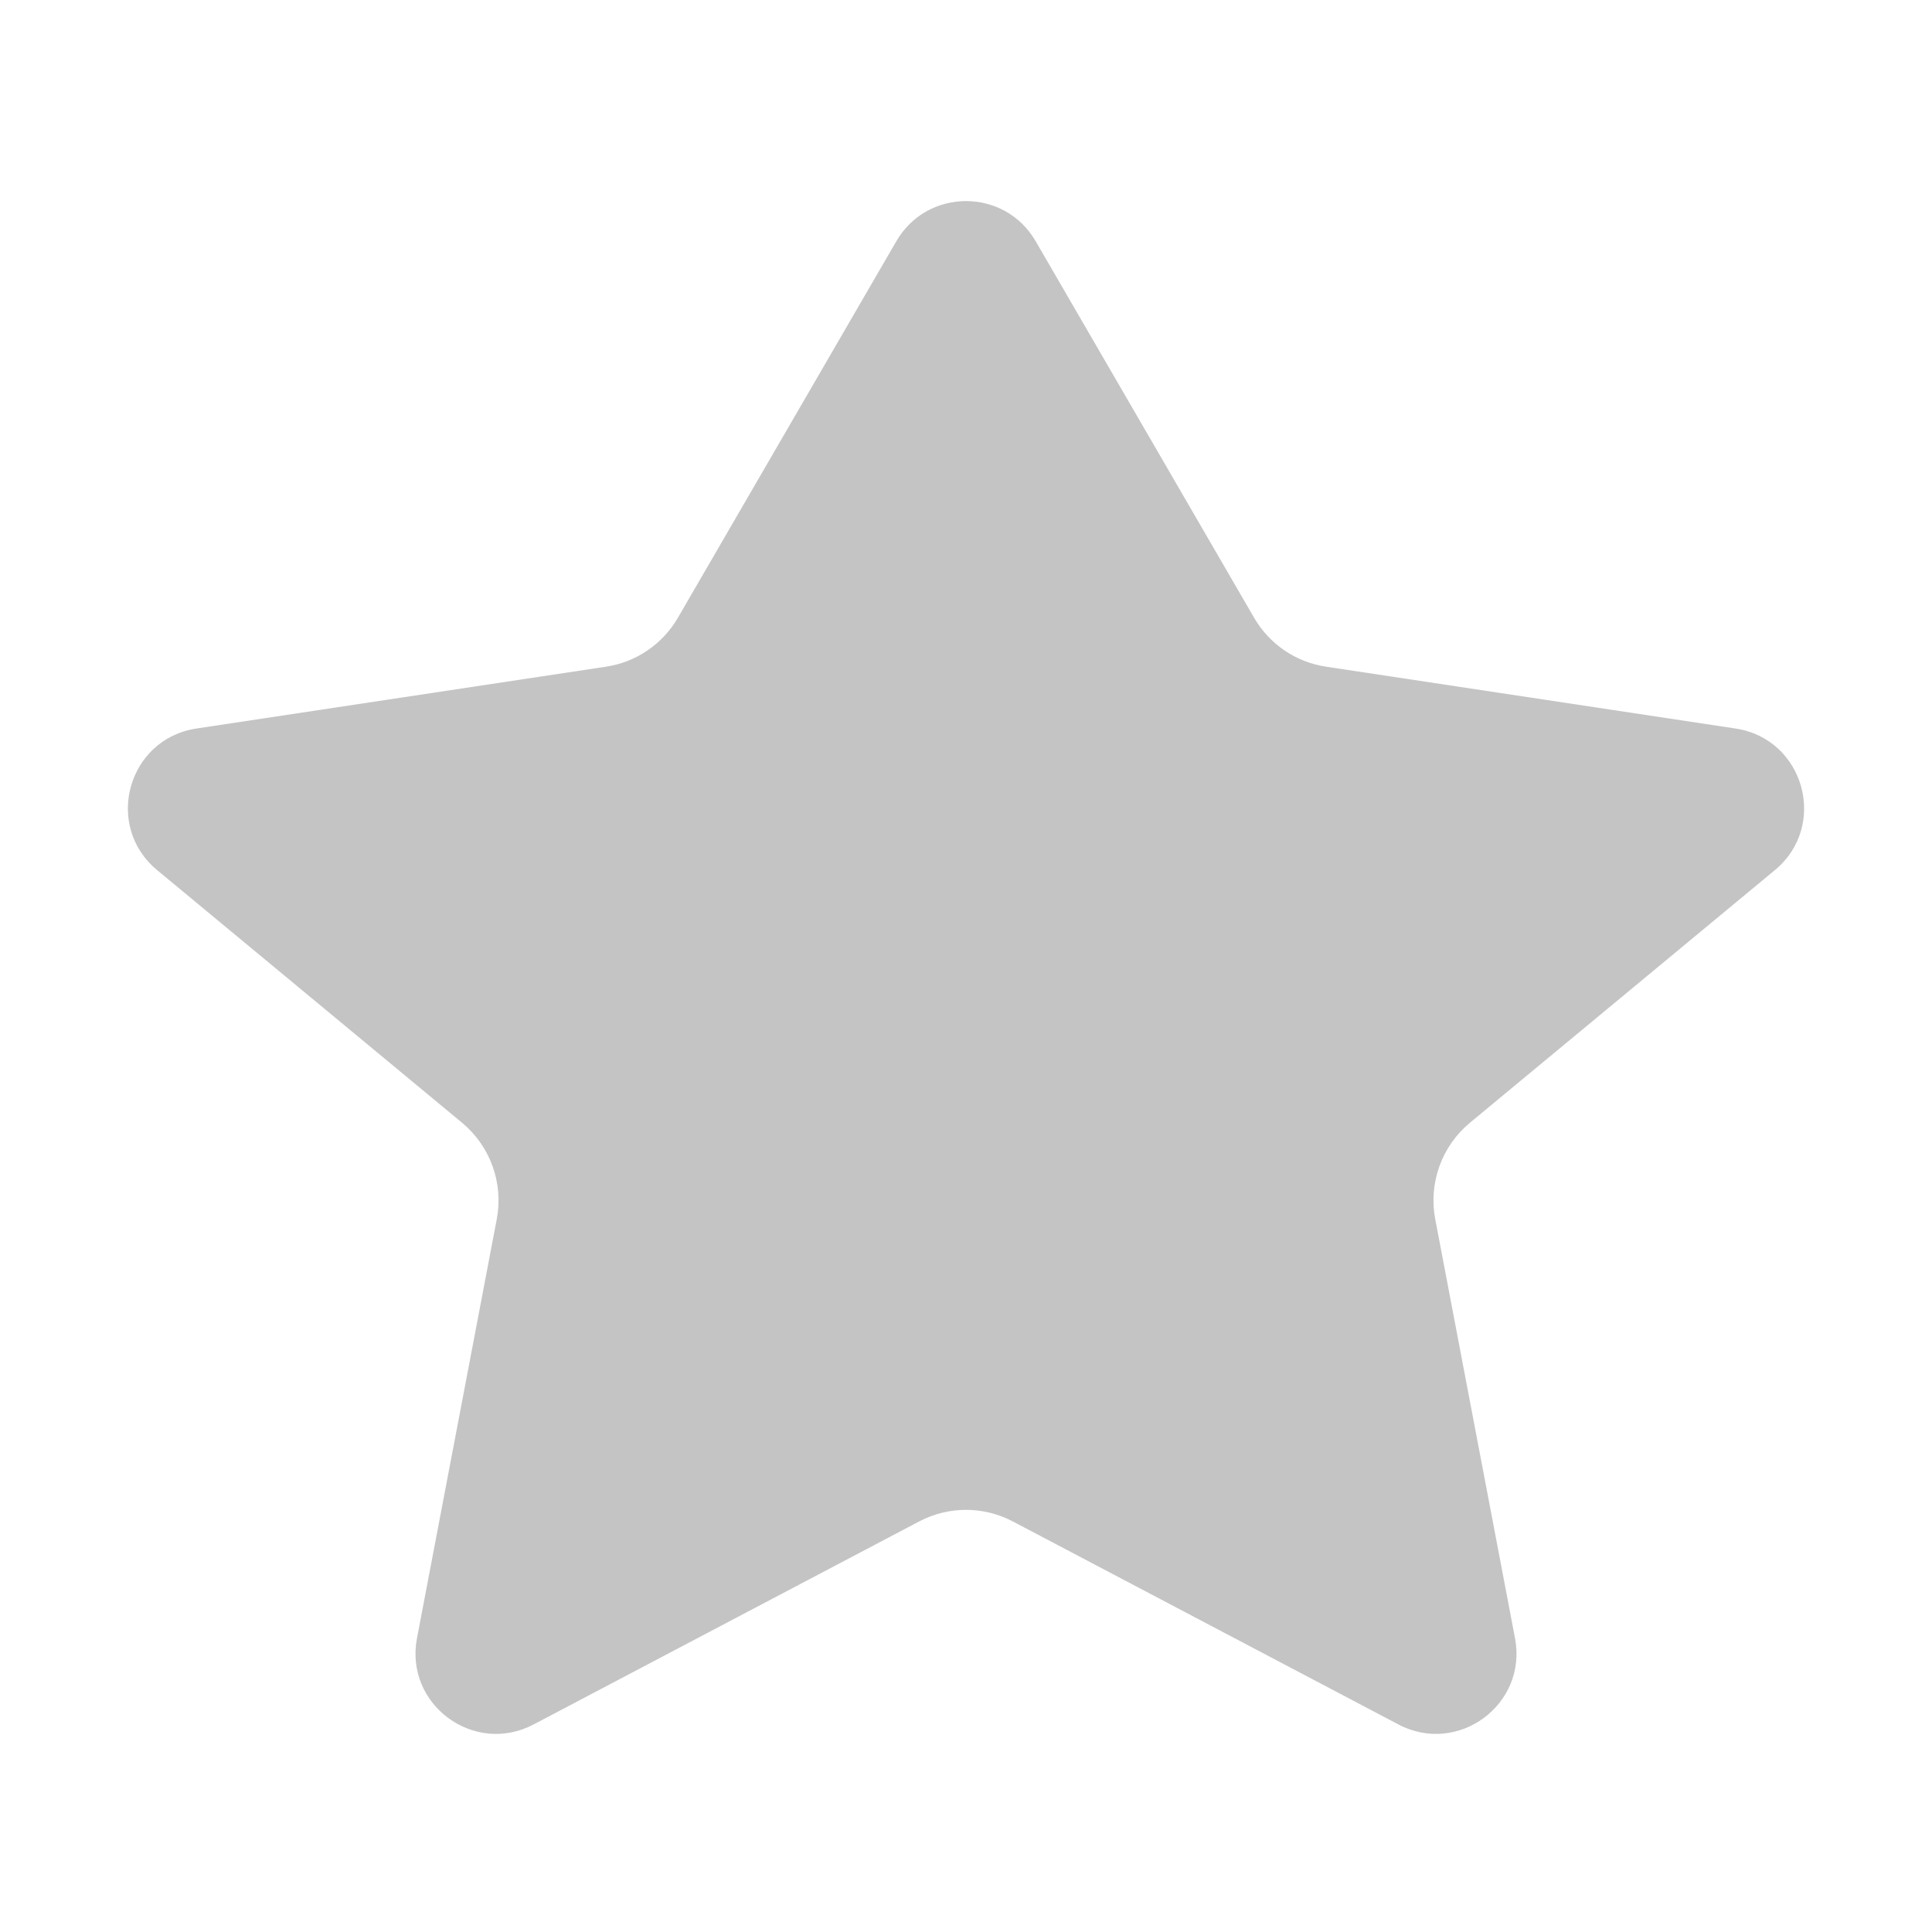
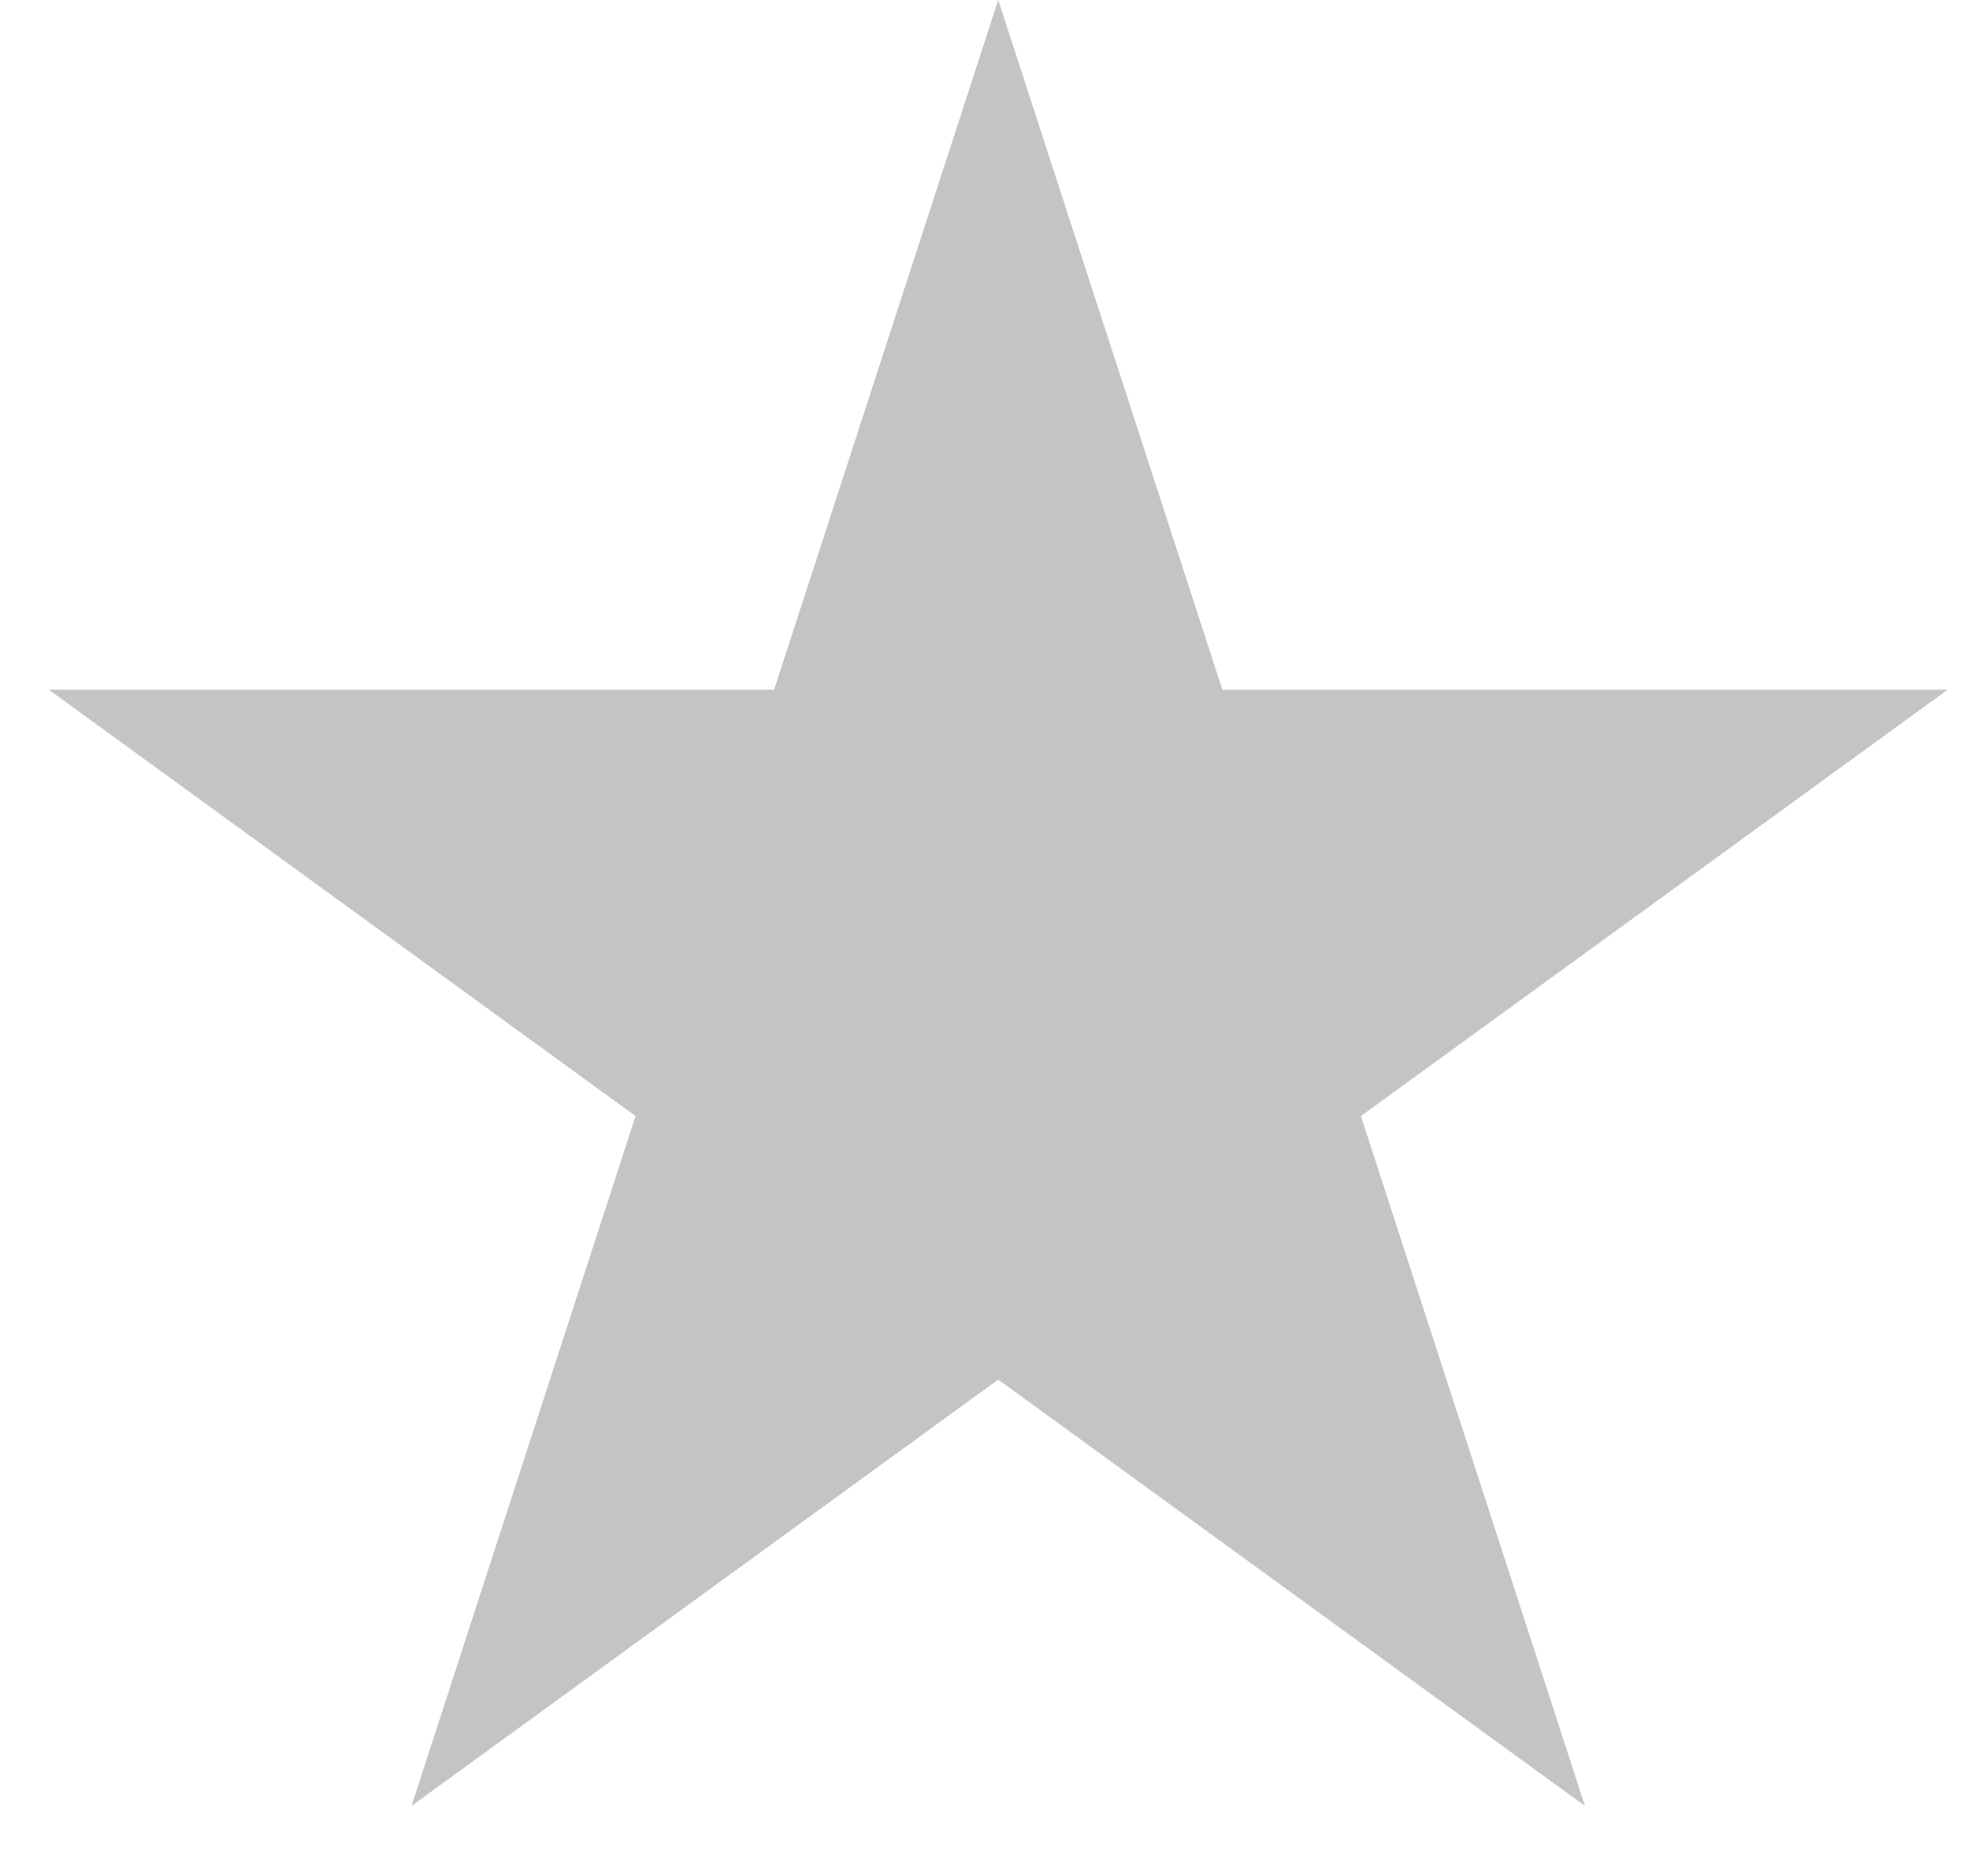
- <svg xmlns="http://www.w3.org/2000/svg" width="24" height="24" viewBox="0 0 24 24" fill="none">
-   <path d="M12.865 2.996C12.48 2.332 11.52 2.332 11.135 2.996L8.421 7.674C8.231 8.002 7.902 8.226 7.527 8.282L2.44 9.05C1.586 9.179 1.286 10.258 1.952 10.809L5.741 13.948C6.091 14.239 6.256 14.697 6.171 15.145L5.18 20.35C5.023 21.173 5.887 21.812 6.628 21.422L11.418 18.9C11.782 18.708 12.218 18.708 12.582 18.9L17.372 21.422C18.113 21.812 18.977 21.173 18.82 20.35L17.829 15.145C17.744 14.697 17.909 14.239 18.259 13.948L22.048 10.809C22.714 10.258 22.414 9.179 21.56 9.05L16.474 8.282C16.098 8.226 15.769 8.002 15.579 7.674L12.865 2.996Z" fill="#C4C4C4" />
+ <svg xmlns="http://www.w3.org/2000/svg" width="16" height="15" viewBox="0 0 16 15" fill="none">
+   <path d="M8.034 0L9.838 5.551H15.675L10.953 8.982L12.756 14.534L8.034 11.103L3.312 14.534L5.115 8.982L0.393 5.551H6.23L8.034 0Z" fill="#C4C4C4" />
</svg>
